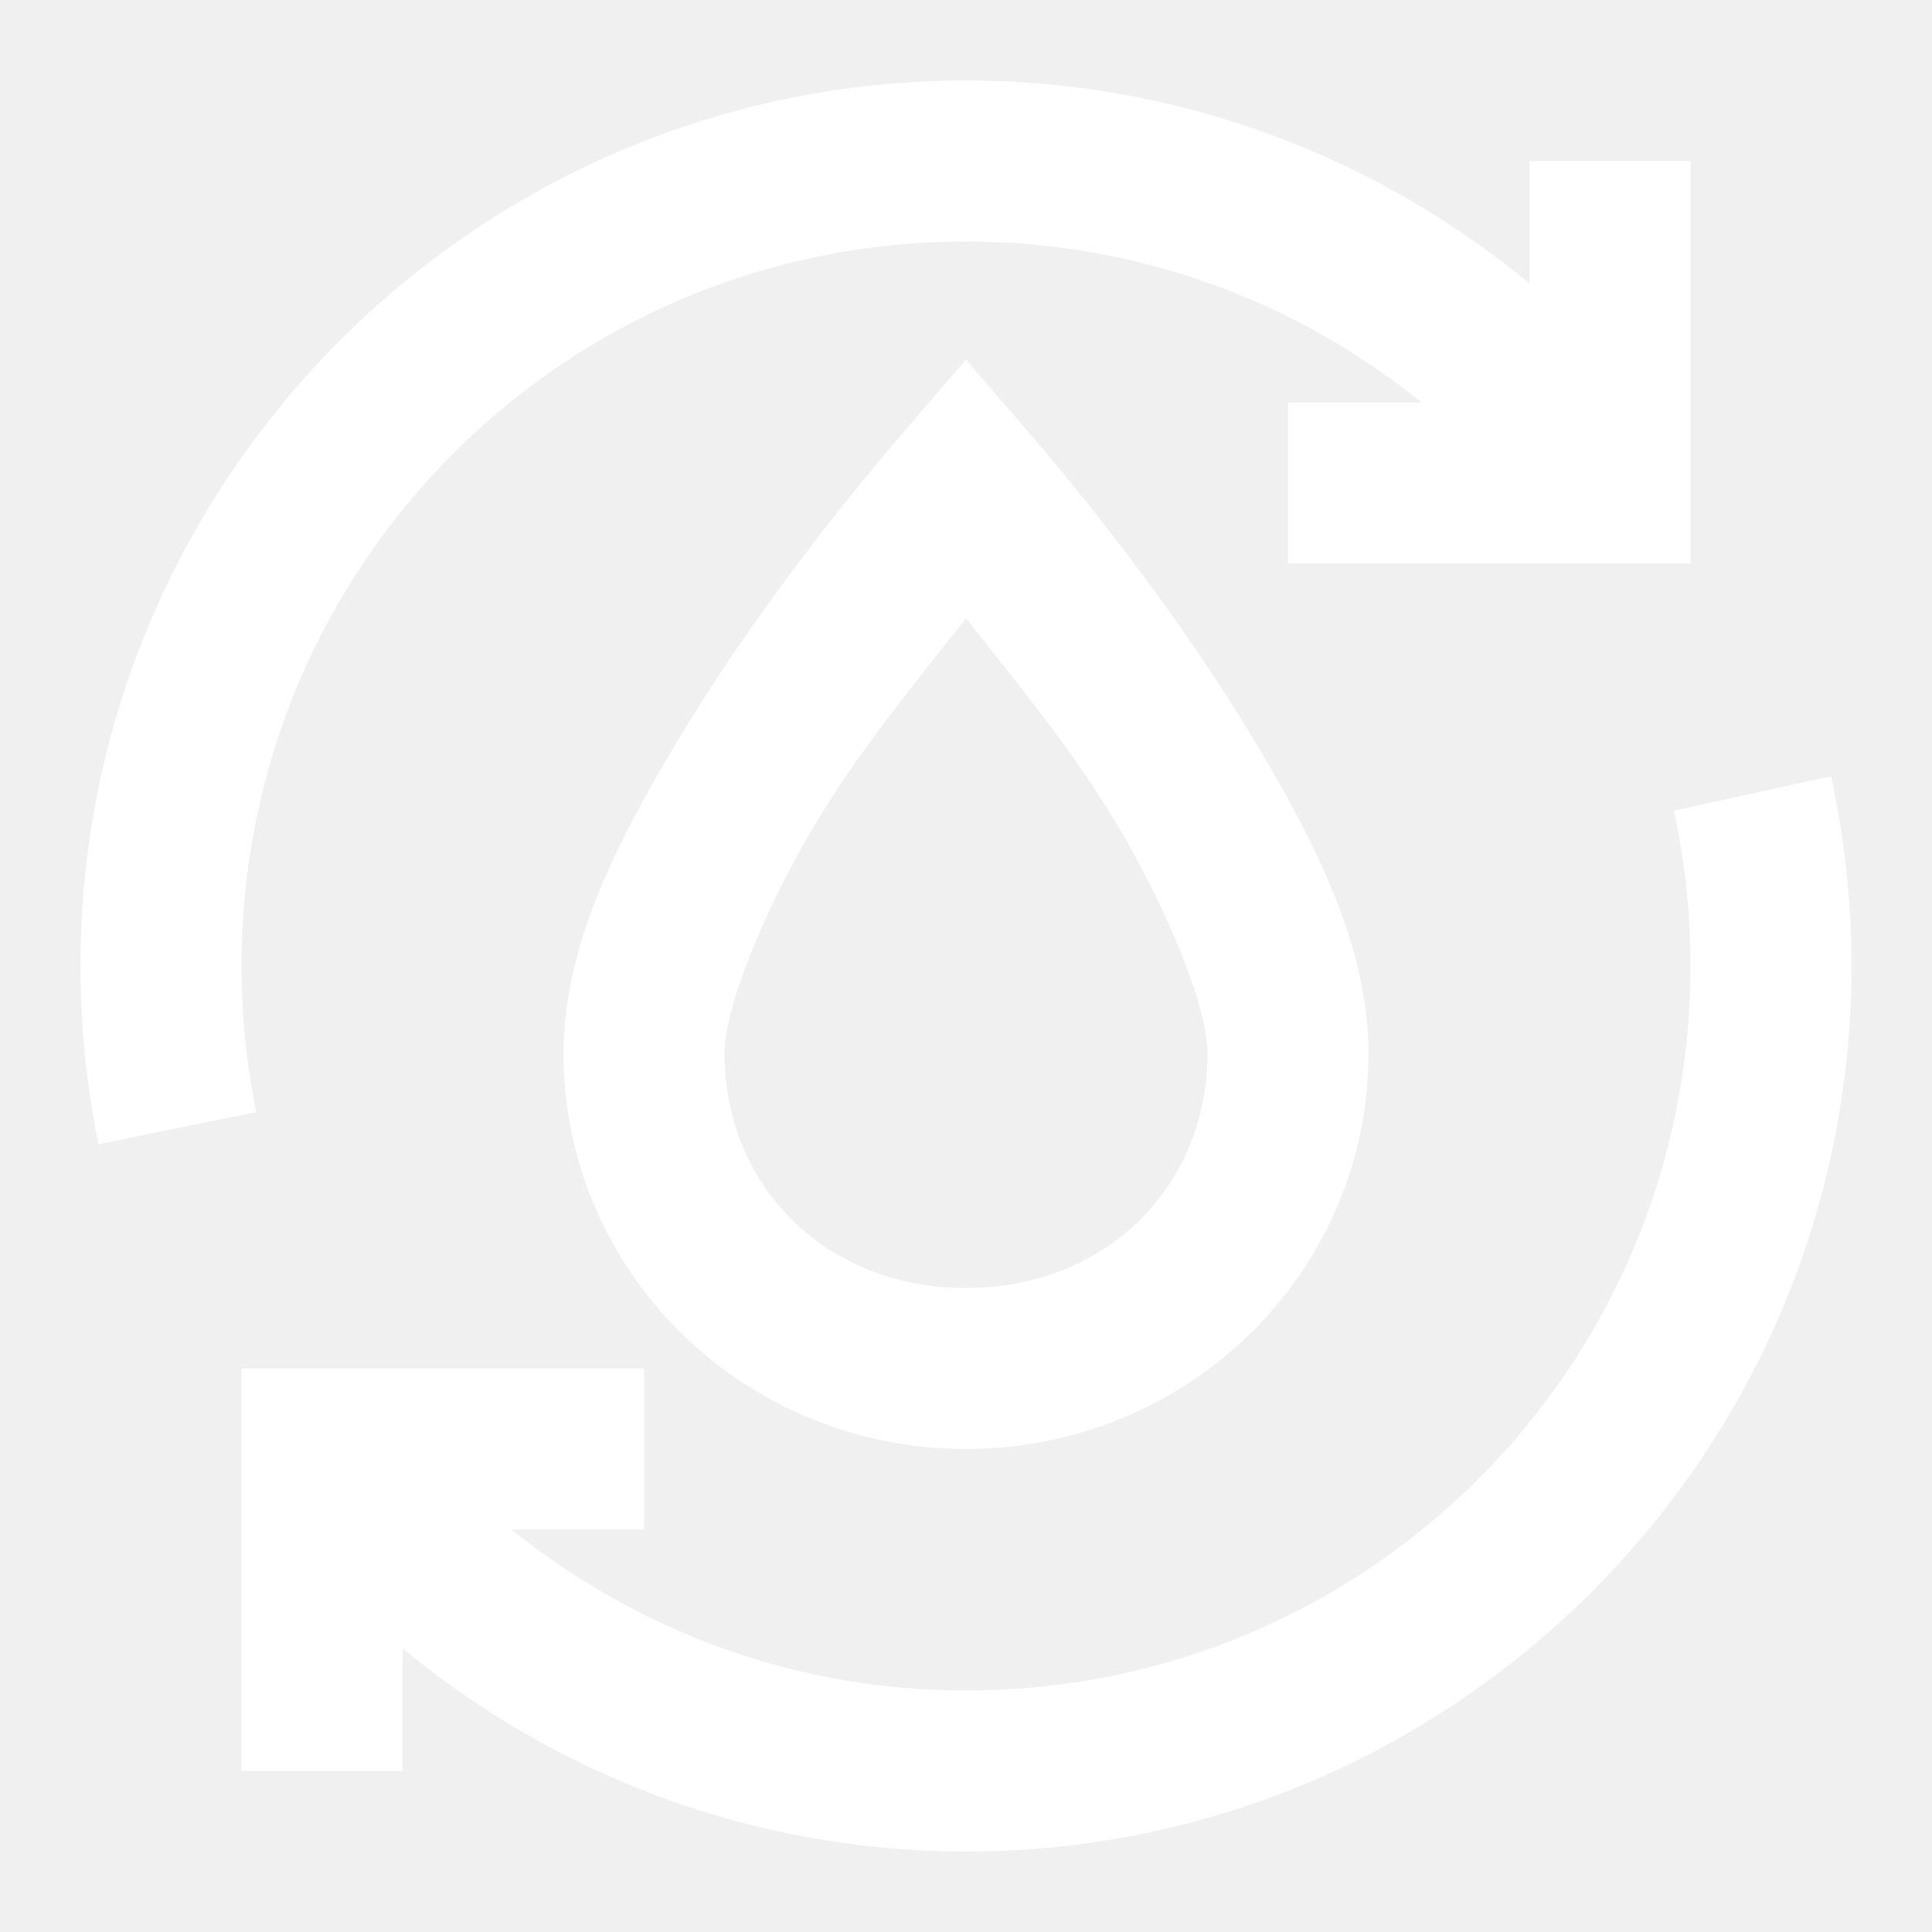
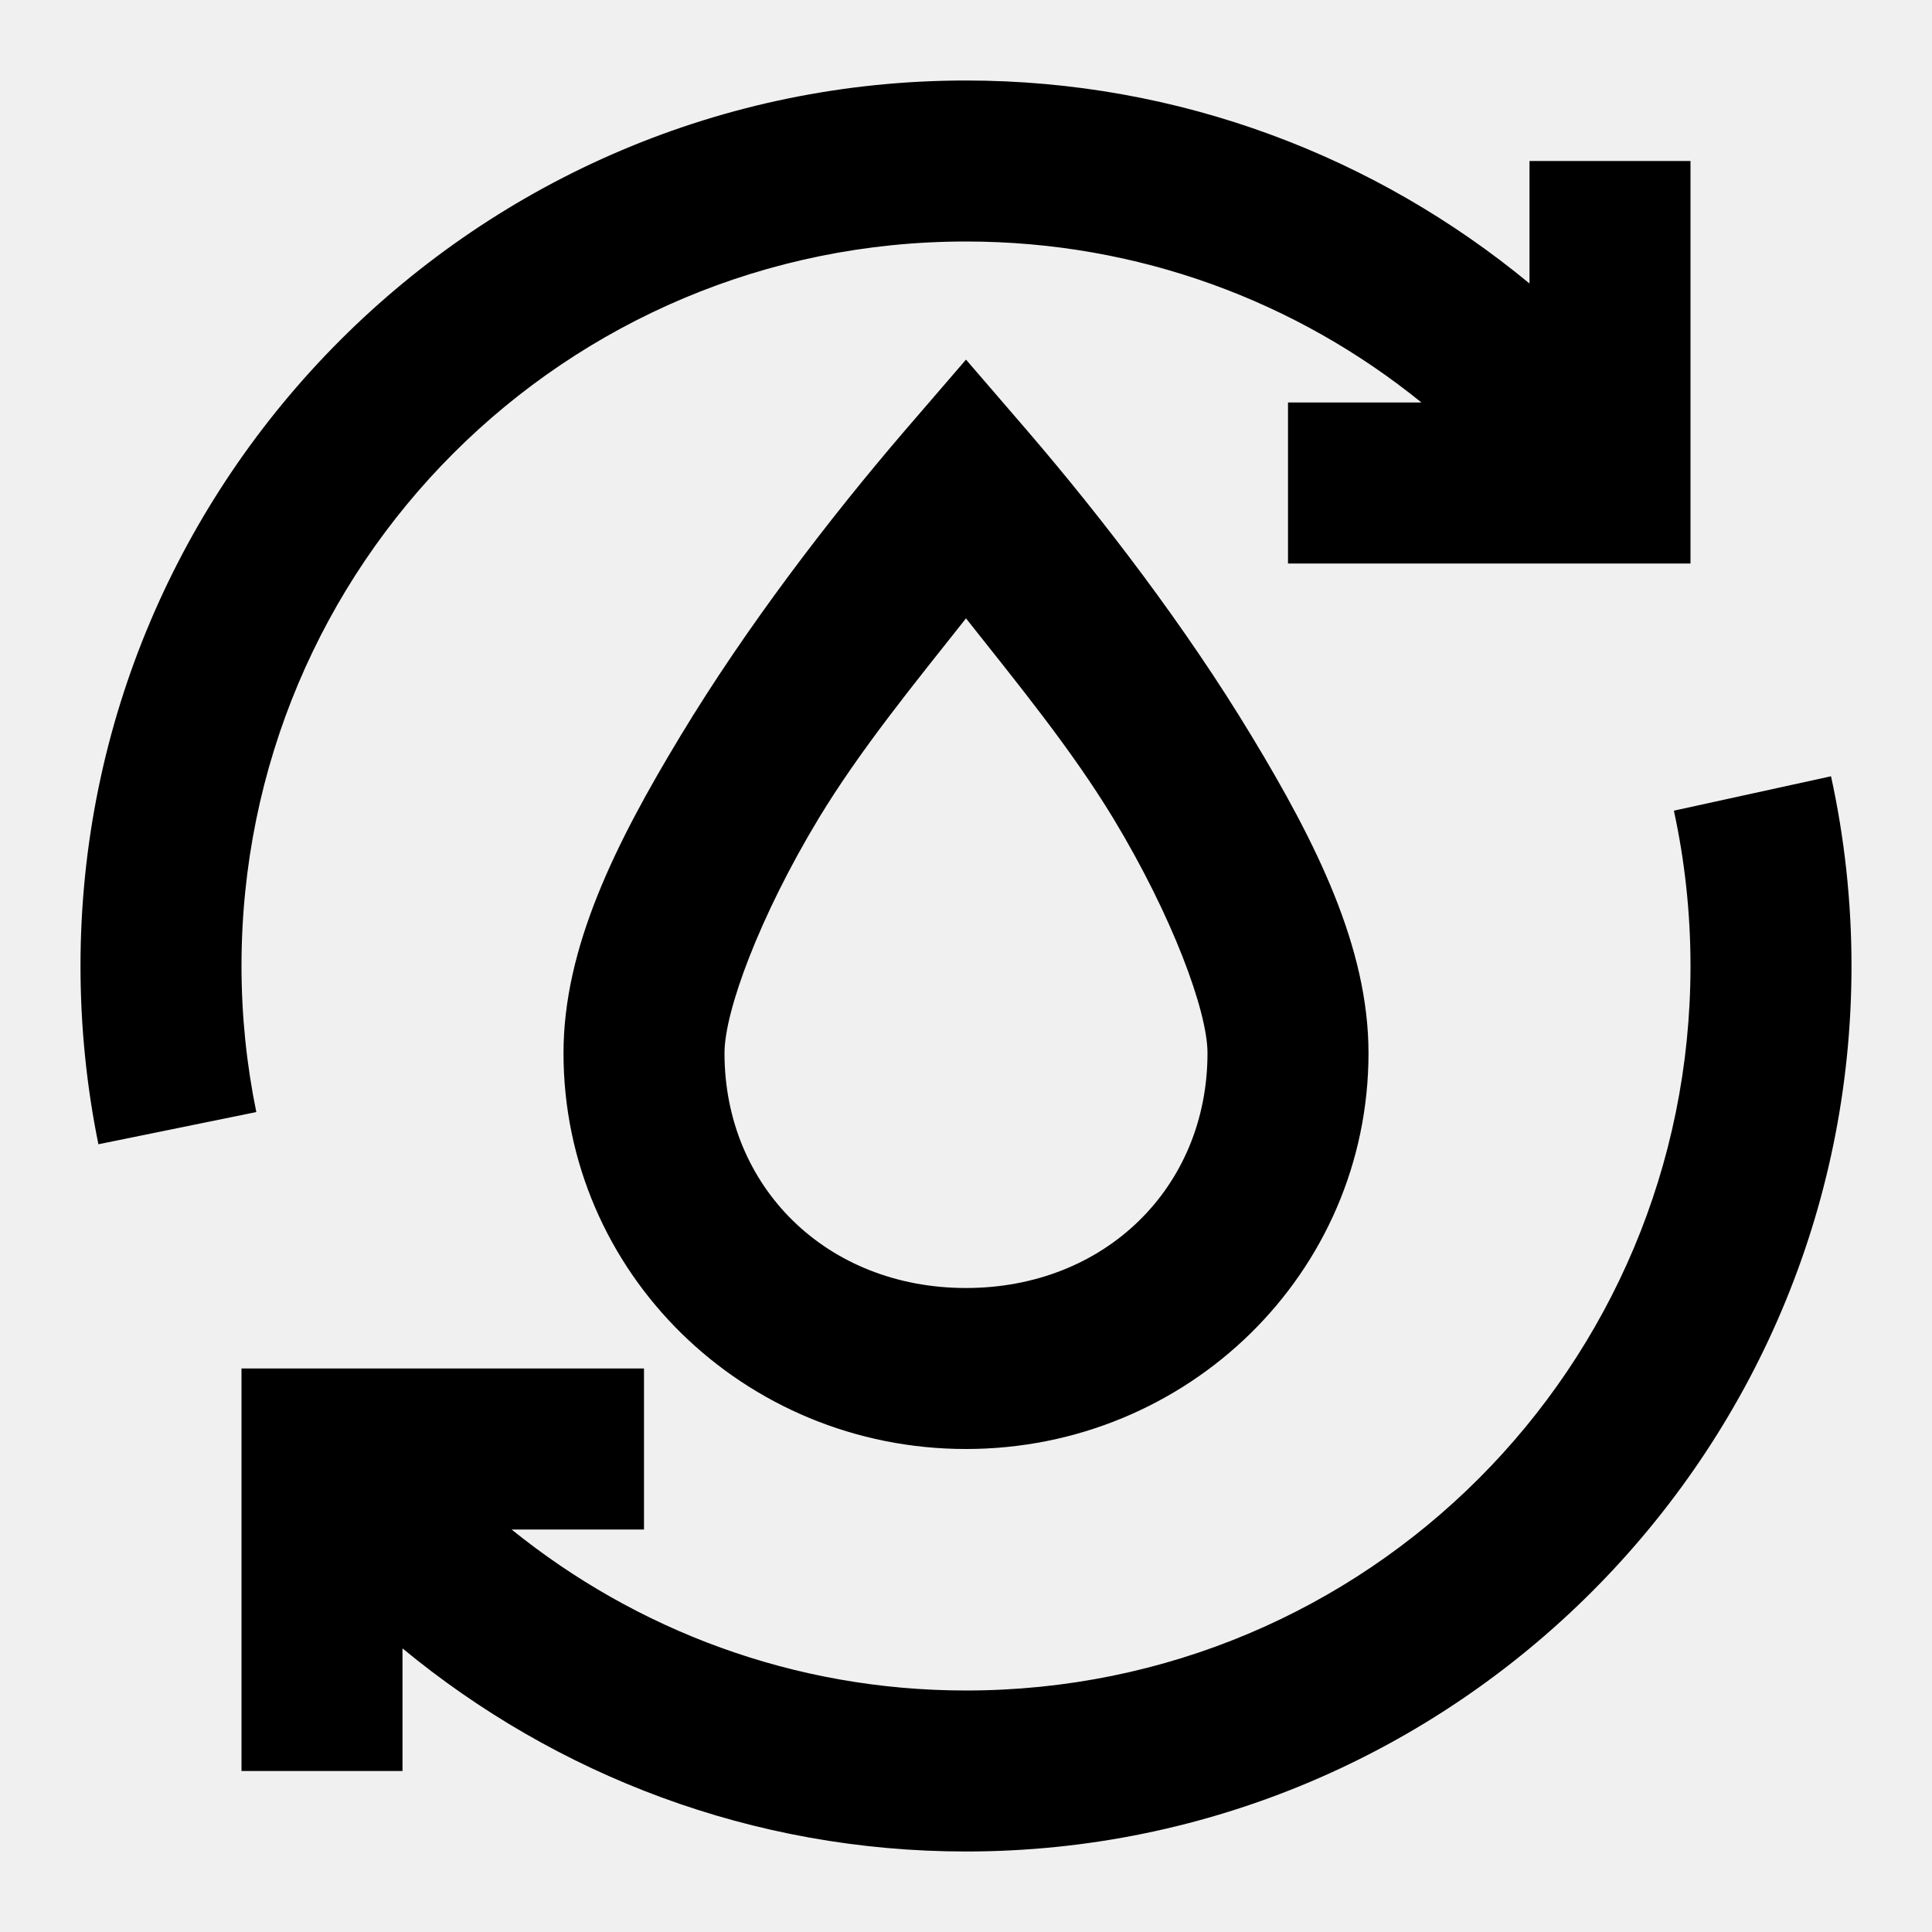
<svg xmlns="http://www.w3.org/2000/svg" width="15" height="15" viewBox="0 0 15 15" fill="none">
-   <path d="M7.5 0.625C3.71 0.625 0.625 3.71 0.625 7.5C0.625 7.974 0.673 8.437 0.764 8.884L1.99 8.634C1.915 8.268 1.875 7.889 1.875 7.5C1.875 4.386 4.386 1.875 7.5 1.875C8.843 1.875 10.071 2.343 11.036 3.125H10V4.375H13.125V1.25H11.875V2.201C10.685 1.218 9.16 0.625 7.5 0.625ZM7.5 2.792L7.026 3.342C6.435 4.03 5.793 4.87 5.286 5.709C4.778 6.548 4.375 7.357 4.375 8.176C4.375 9.883 5.778 11.25 7.5 11.25C9.222 11.25 10.625 9.883 10.625 8.176C10.625 7.357 10.222 6.548 9.714 5.709C9.207 4.87 8.565 4.03 7.974 3.342L7.5 2.792ZM7.5 4.801C7.902 5.309 8.322 5.822 8.645 6.356C9.101 7.111 9.375 7.85 9.375 8.176C9.375 9.216 8.582 10 7.5 10C6.418 10 5.625 9.216 5.625 8.176C5.625 7.85 5.899 7.111 6.355 6.356C6.678 5.822 7.098 5.309 7.5 4.801ZM14.216 6.027L12.996 6.294C13.08 6.681 13.125 7.085 13.125 7.5C13.125 10.614 10.614 13.125 7.5 13.125C6.16 13.125 4.937 12.654 3.972 11.875H5V10.625H1.875V13.75H3.125V12.798C4.315 13.781 5.84 14.375 7.5 14.375C11.29 14.375 14.375 11.29 14.375 7.5C14.375 6.995 14.32 6.502 14.216 6.027Z" fill="white" />
+   <path d="M7.5 0.625C3.71 0.625 0.625 3.71 0.625 7.5C0.625 7.974 0.673 8.437 0.764 8.884L1.99 8.634C1.915 8.268 1.875 7.889 1.875 7.5C1.875 4.386 4.386 1.875 7.5 1.875C8.843 1.875 10.071 2.343 11.036 3.125H10V4.375H13.125V1.25H11.875V2.201C10.685 1.218 9.16 0.625 7.5 0.625ZM7.5 2.792L7.026 3.342C6.435 4.03 5.793 4.87 5.286 5.709C4.778 6.548 4.375 7.357 4.375 8.176C4.375 9.883 5.778 11.25 7.5 11.25C9.222 11.25 10.625 9.883 10.625 8.176C10.625 7.357 10.222 6.548 9.714 5.709C9.207 4.87 8.565 4.03 7.974 3.342L7.5 2.792ZM7.5 4.801C7.902 5.309 8.322 5.822 8.645 6.356C9.101 7.111 9.375 7.85 9.375 8.176C9.375 9.216 8.582 10 7.5 10C6.418 10 5.625 9.216 5.625 8.176C5.625 7.85 5.899 7.111 6.355 6.356C6.678 5.822 7.098 5.309 7.5 4.801ZM14.216 6.027L12.996 6.294C13.08 6.681 13.125 7.085 13.125 7.5C13.125 10.614 10.614 13.125 7.5 13.125C6.16 13.125 4.937 12.654 3.972 11.875H5V10.625H1.875V13.75H3.125V12.798C4.315 13.781 5.84 14.375 7.5 14.375C11.29 14.375 14.375 11.29 14.375 7.5C14.375 6.995 14.32 6.502 14.216 6.027Z" fill="currentColor" />
</svg>
